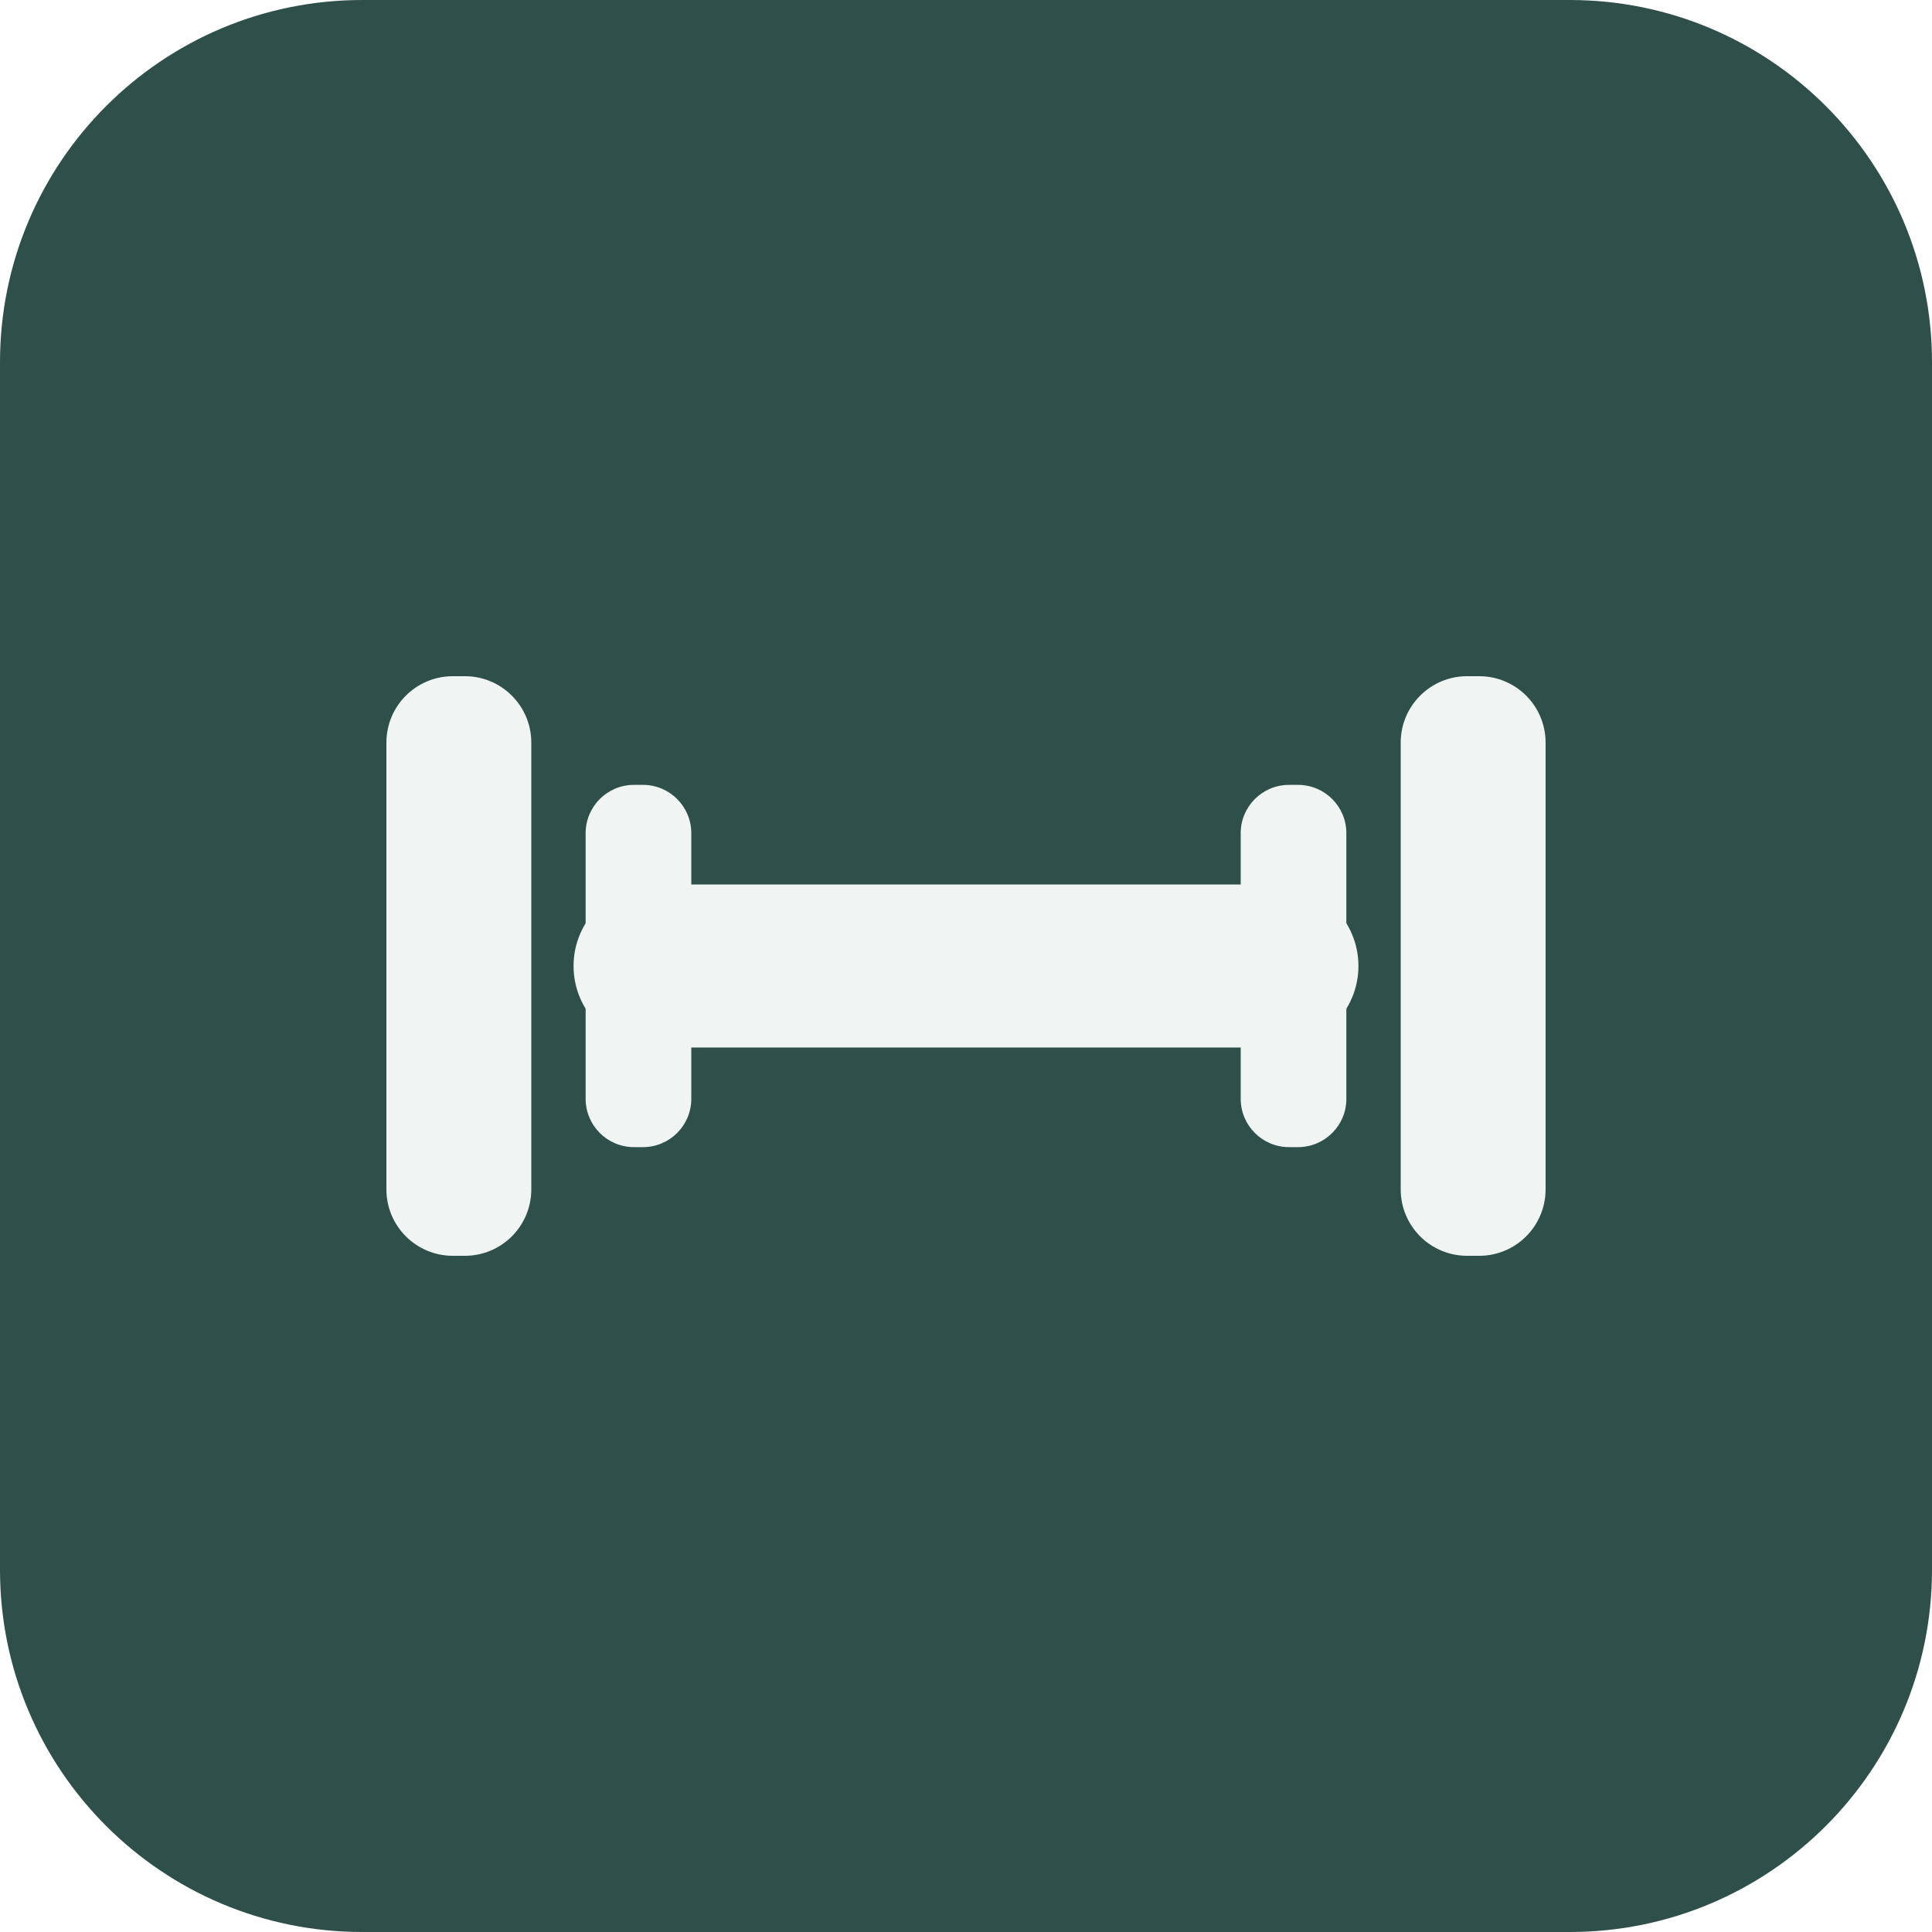
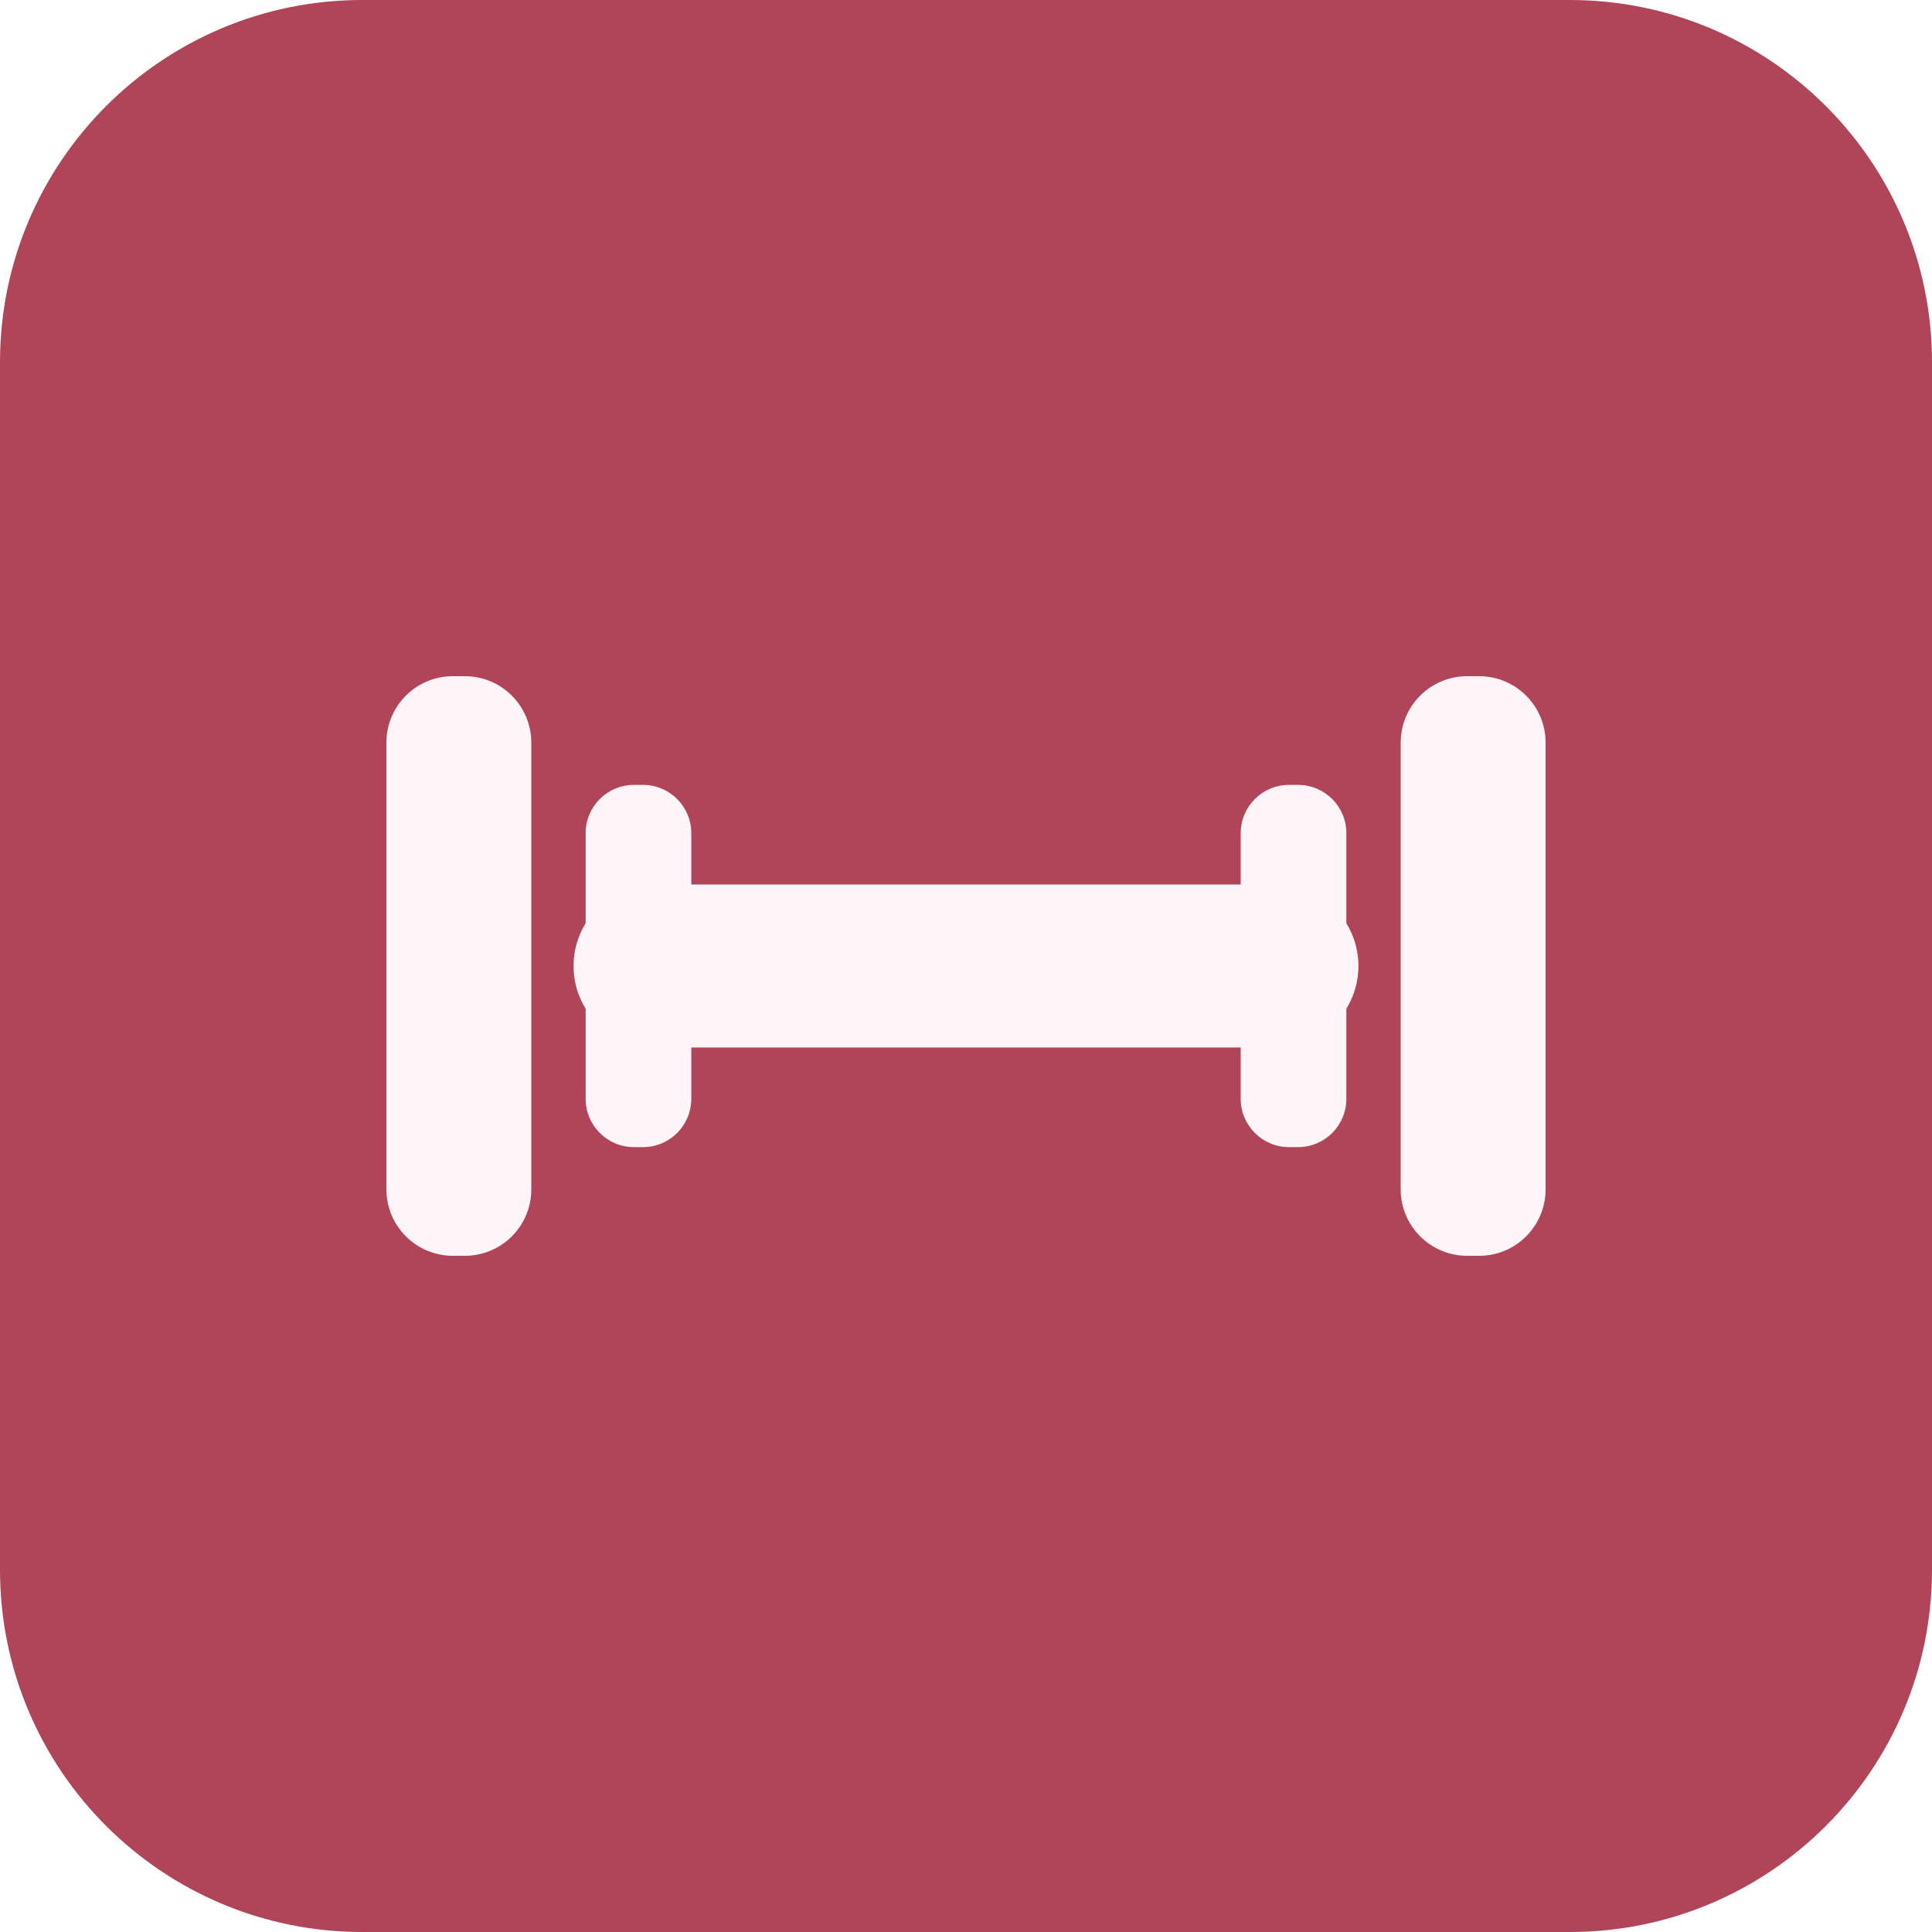
<svg xmlns="http://www.w3.org/2000/svg" viewBox="0 0 64 64" role="img" aria-label="San Training">
-   <rect width="64" height="64" rx="12" fill="#2f4f4a" />
-   <g fill="#f0f4f2">
+   <rect width="64" height="64" rx="12" fill="#b04459" />
+   <g fill="#fff4f7">
    <rect x="19" y="29.3" width="26" height="5.4" rx="2.7" />
    <rect x="12.8" y="22.4" width="4.8" height="19.2" rx="2.2" />
    <rect x="46.4" y="22.4" width="4.8" height="19.2" rx="2.2" />
    <rect x="19.4" y="26" width="3.5" height="12" rx="1.6" />
    <rect x="41.1" y="26" width="3.5" height="12" rx="1.6" />
  </g>
</svg>
